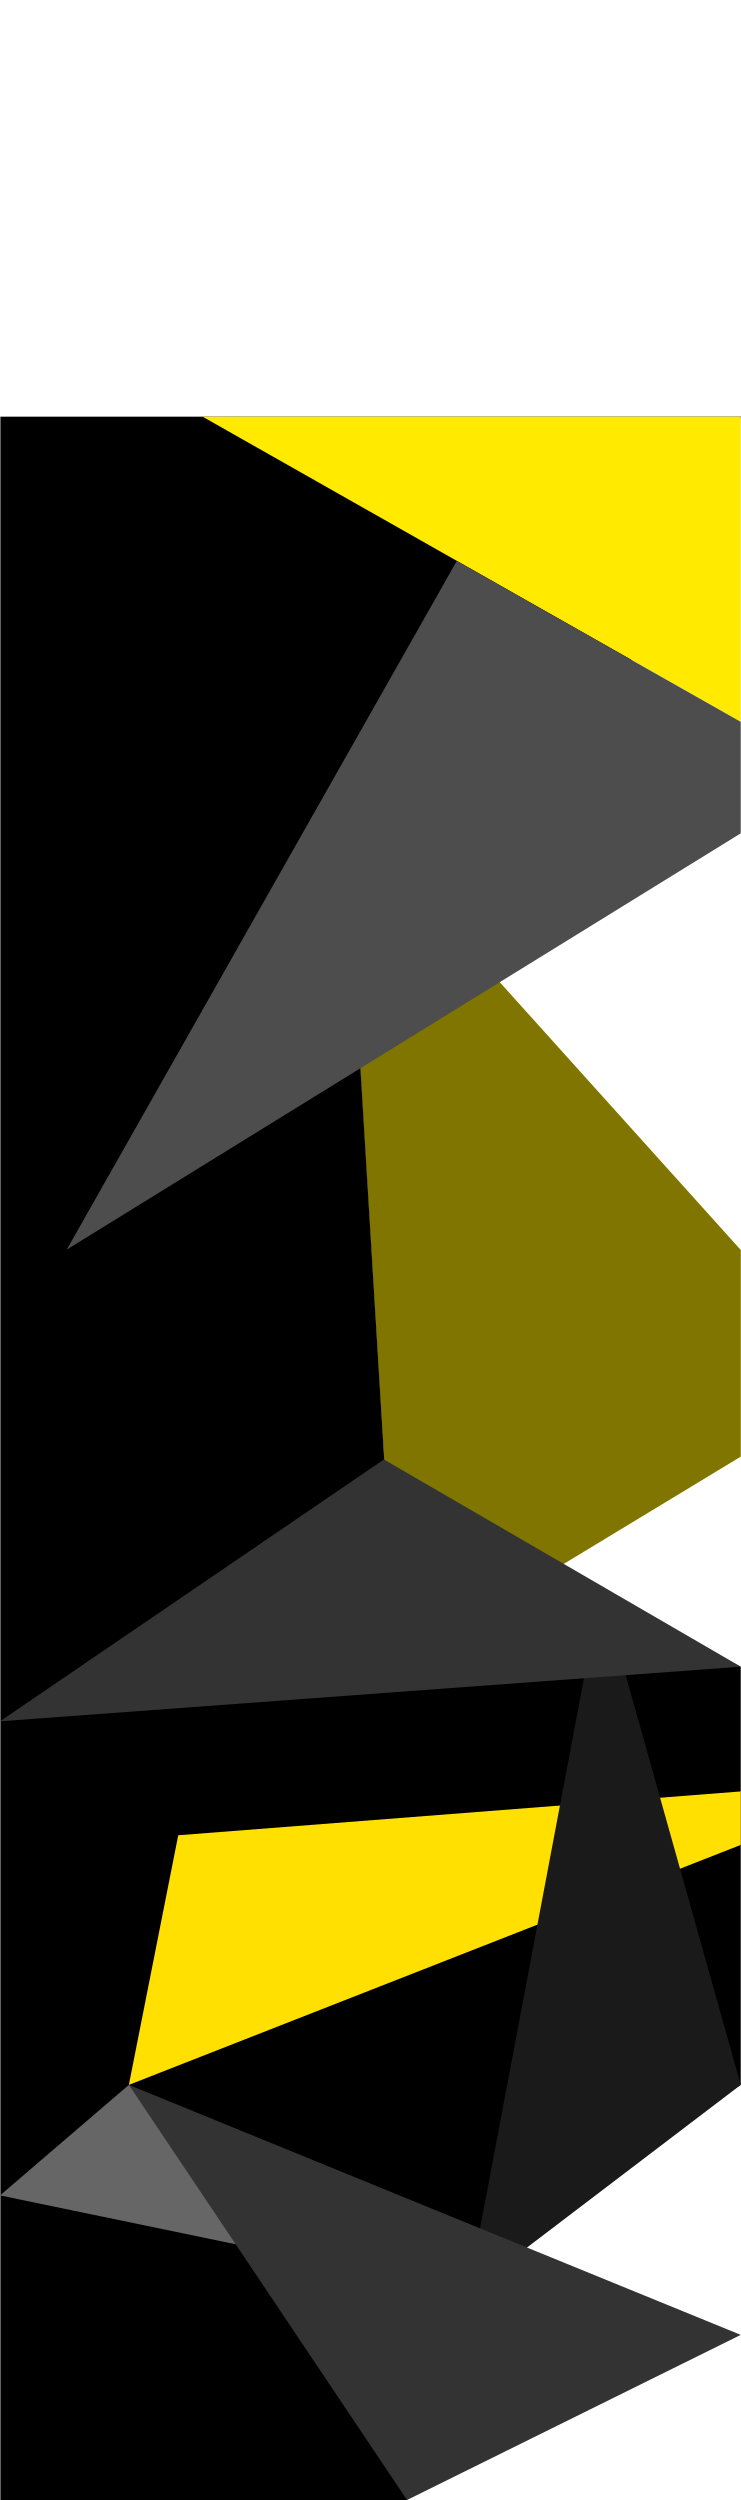
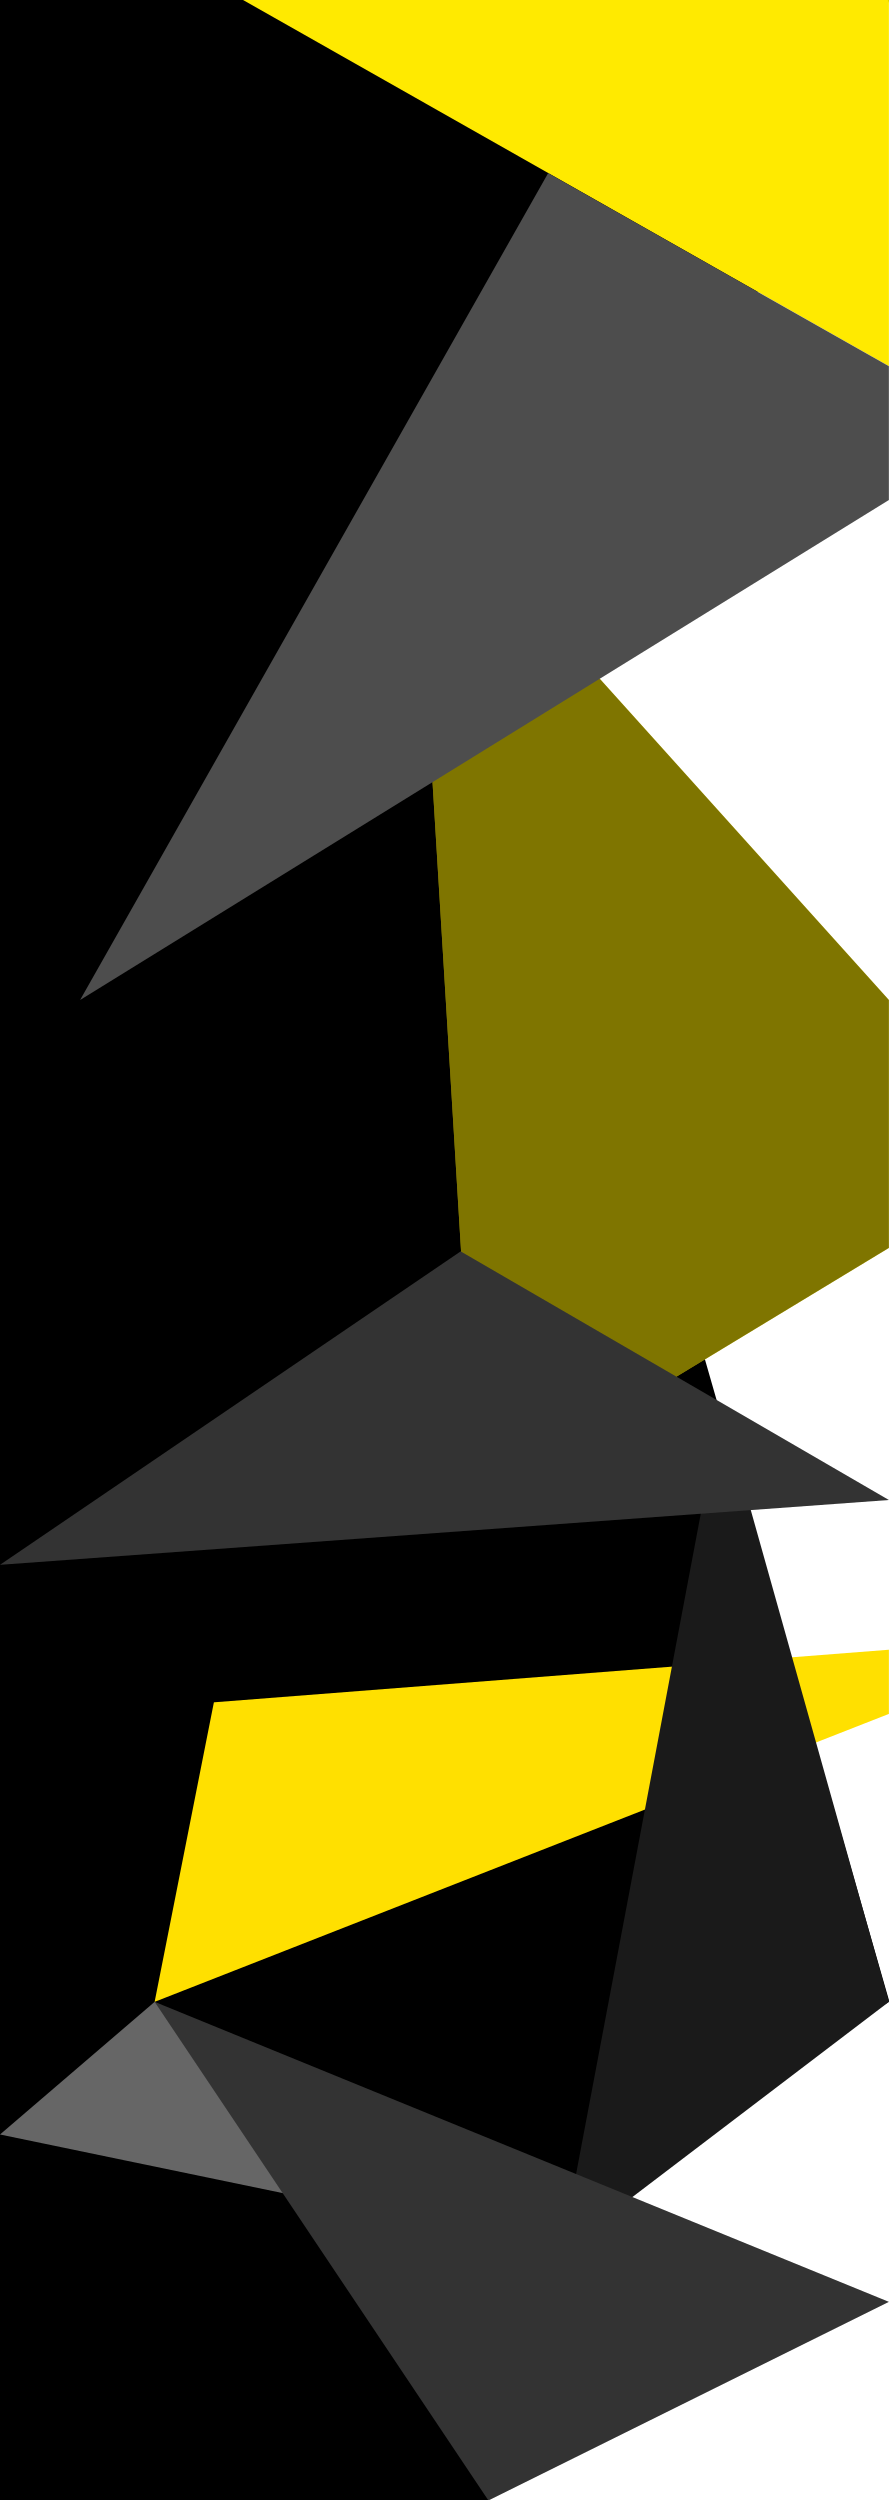
- <svg xmlns="http://www.w3.org/2000/svg" version="1.1" id="background" x="0px" y="0px" viewBox="0 0 1920 6480" style="enable-background:new 0 0 1920 6480;" xml:space="preserve">
+ <svg xmlns="http://www.w3.org/2000/svg" version="1.1" id="background" x="0px" y="0px" viewBox="0 0 1920 5400" style="enable-background:new 0 0 1920 5400;" xml:space="preserve">
  <style type="text/css">
	.st0{fill:#FFEA00;}
	.st1{opacity:0.5;}
	.st2{fill:#4D4D4D;}
	.st3{fill:#FFE000;}
	.st4{fill:#1A1A1A;}
	.st5{fill:#333333;}
	.st6{fill:#666666;}
</style>
  <g>
-     <polygon points="1055,6480 1,6480 1,1080 1921,1080 1266,2530 1235,4014.6 1920,4320 1920,5404 1286,5793  " />
-     <polyline class="st0" points="1920,1871 1920,1080 525,1080  " />
-     <polygon class="st0" points="1920,3240 1287.4,2537.1 851,2160 930,2700 1028.3,4315.9 1920,3775.5  " />
-     <polygon class="st1" points="1920,3240 1287.4,2537.1 901,2189 930,2713 1028.3,4315.9 1920,3775.5  " />
-     <polygon class="st2" points="173,3239 1184,1454 1920,1871 1920,2160  " />
-     <polygon class="st3" points="462,4757 334,5404 1920,4782 1920,4643.4  " />
-     <polygon class="st4" points="1558,4115 1213,5942 1920,5404  " />
-     <polygon class="st5" points="995,3783 1920,4320 0,4461.6  " />
-     <polygon class="st6" points="334,5404 0,5690.5 1213,5942  " />
-     <polygon class="st5" points="334,5404 1920,6052 1055,6480  " />
+     <polygon points="1055,5401 0,5401 0,0 1921,0 1266,1450 1235,1934.6 1920,4320 1920,4324 1286,4713  " />
+     <polyline class="st0" points="1920,791 1920,0 525,0  " />
+     <polygon class="st0" points="1920,2160 1287.4,1457.1 851,1080 930,1620 1028.3,3235.9 1920,2695.5  " />
+     <polygon class="st1" points="1920,2160 1287.4,1457.1 851,1080 930,1620 1028.3,3235.9 1920,2695.5  " />
+     <polygon class="st2" points="173,2160 1184,374 1920,791 1920,1080  " />
+     <polygon class="st3" points="462,3677 334,4324 1920,3702 1920,3563.4  " />
+     <polygon class="st4" points="1558,3035 1213,4862 1920,4324  " />
+     <polygon class="st5" points="995,2703 1920,3240 0,3380  " />
+     <polygon class="st6" points="334,4324 0,4610.5 1213,4862  " />
+     <polygon class="st5" points="334,4324 1920,4972 1055,5401  " />
  </g>
</svg>
